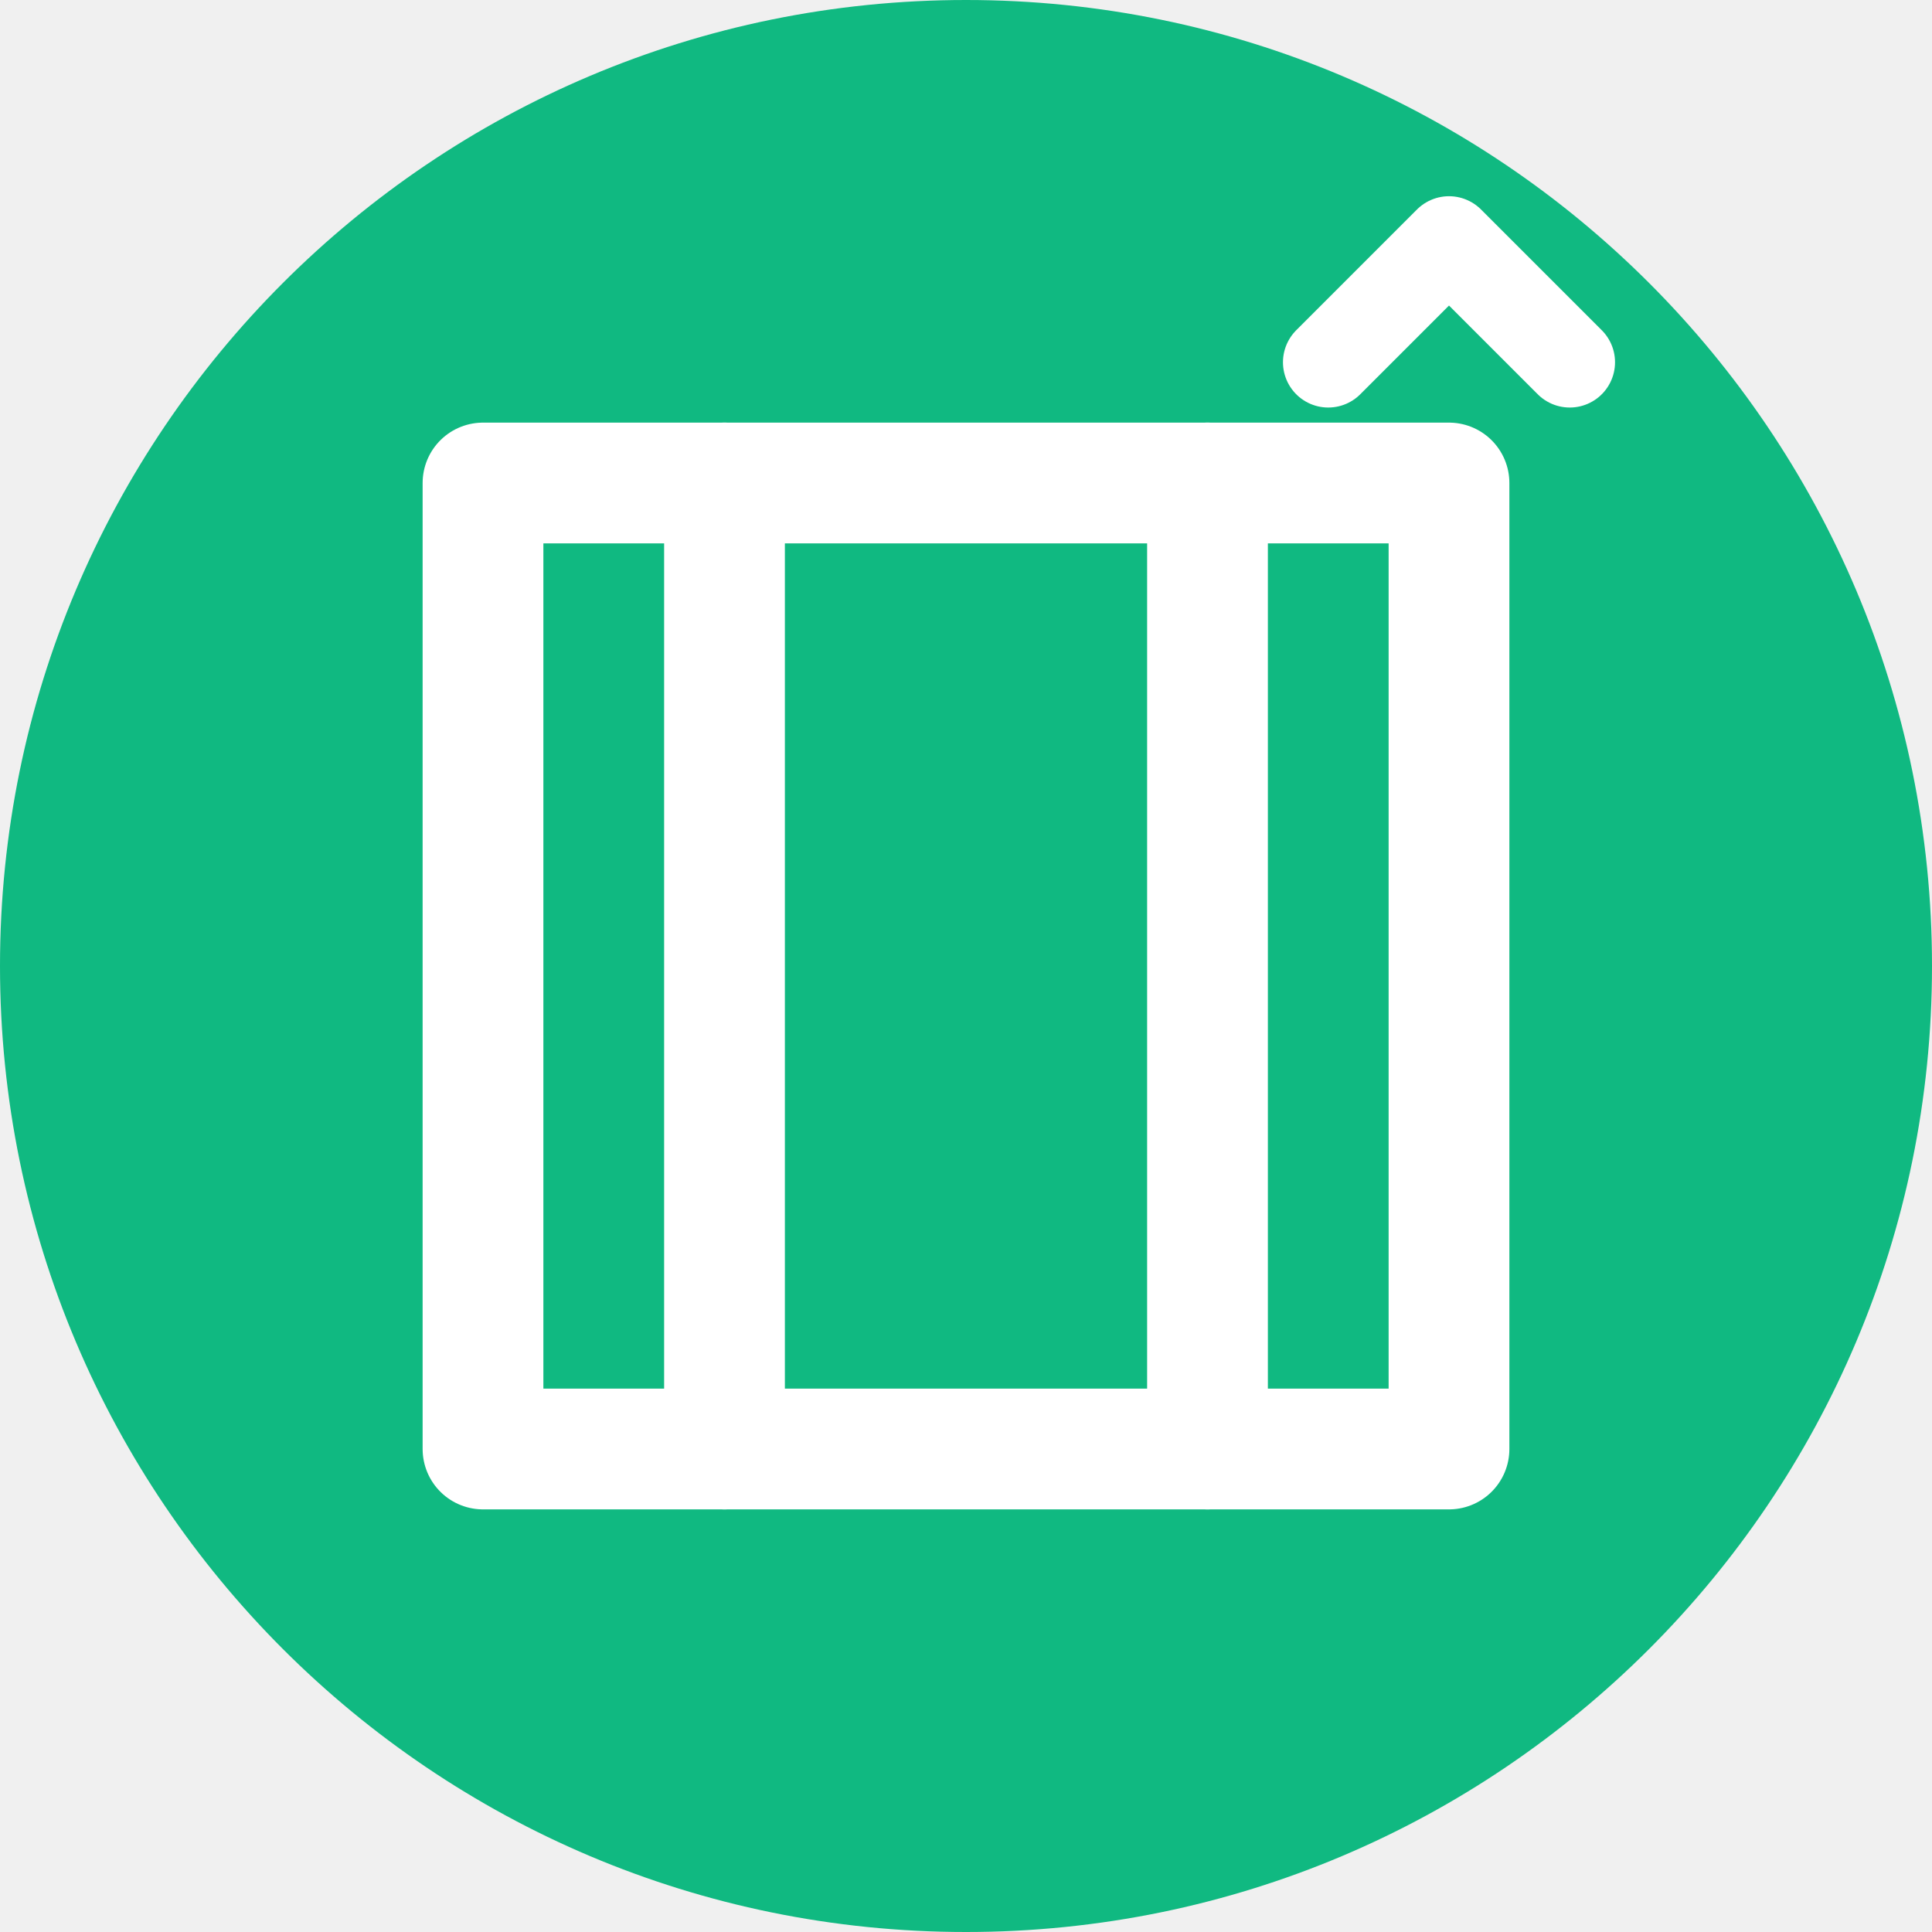
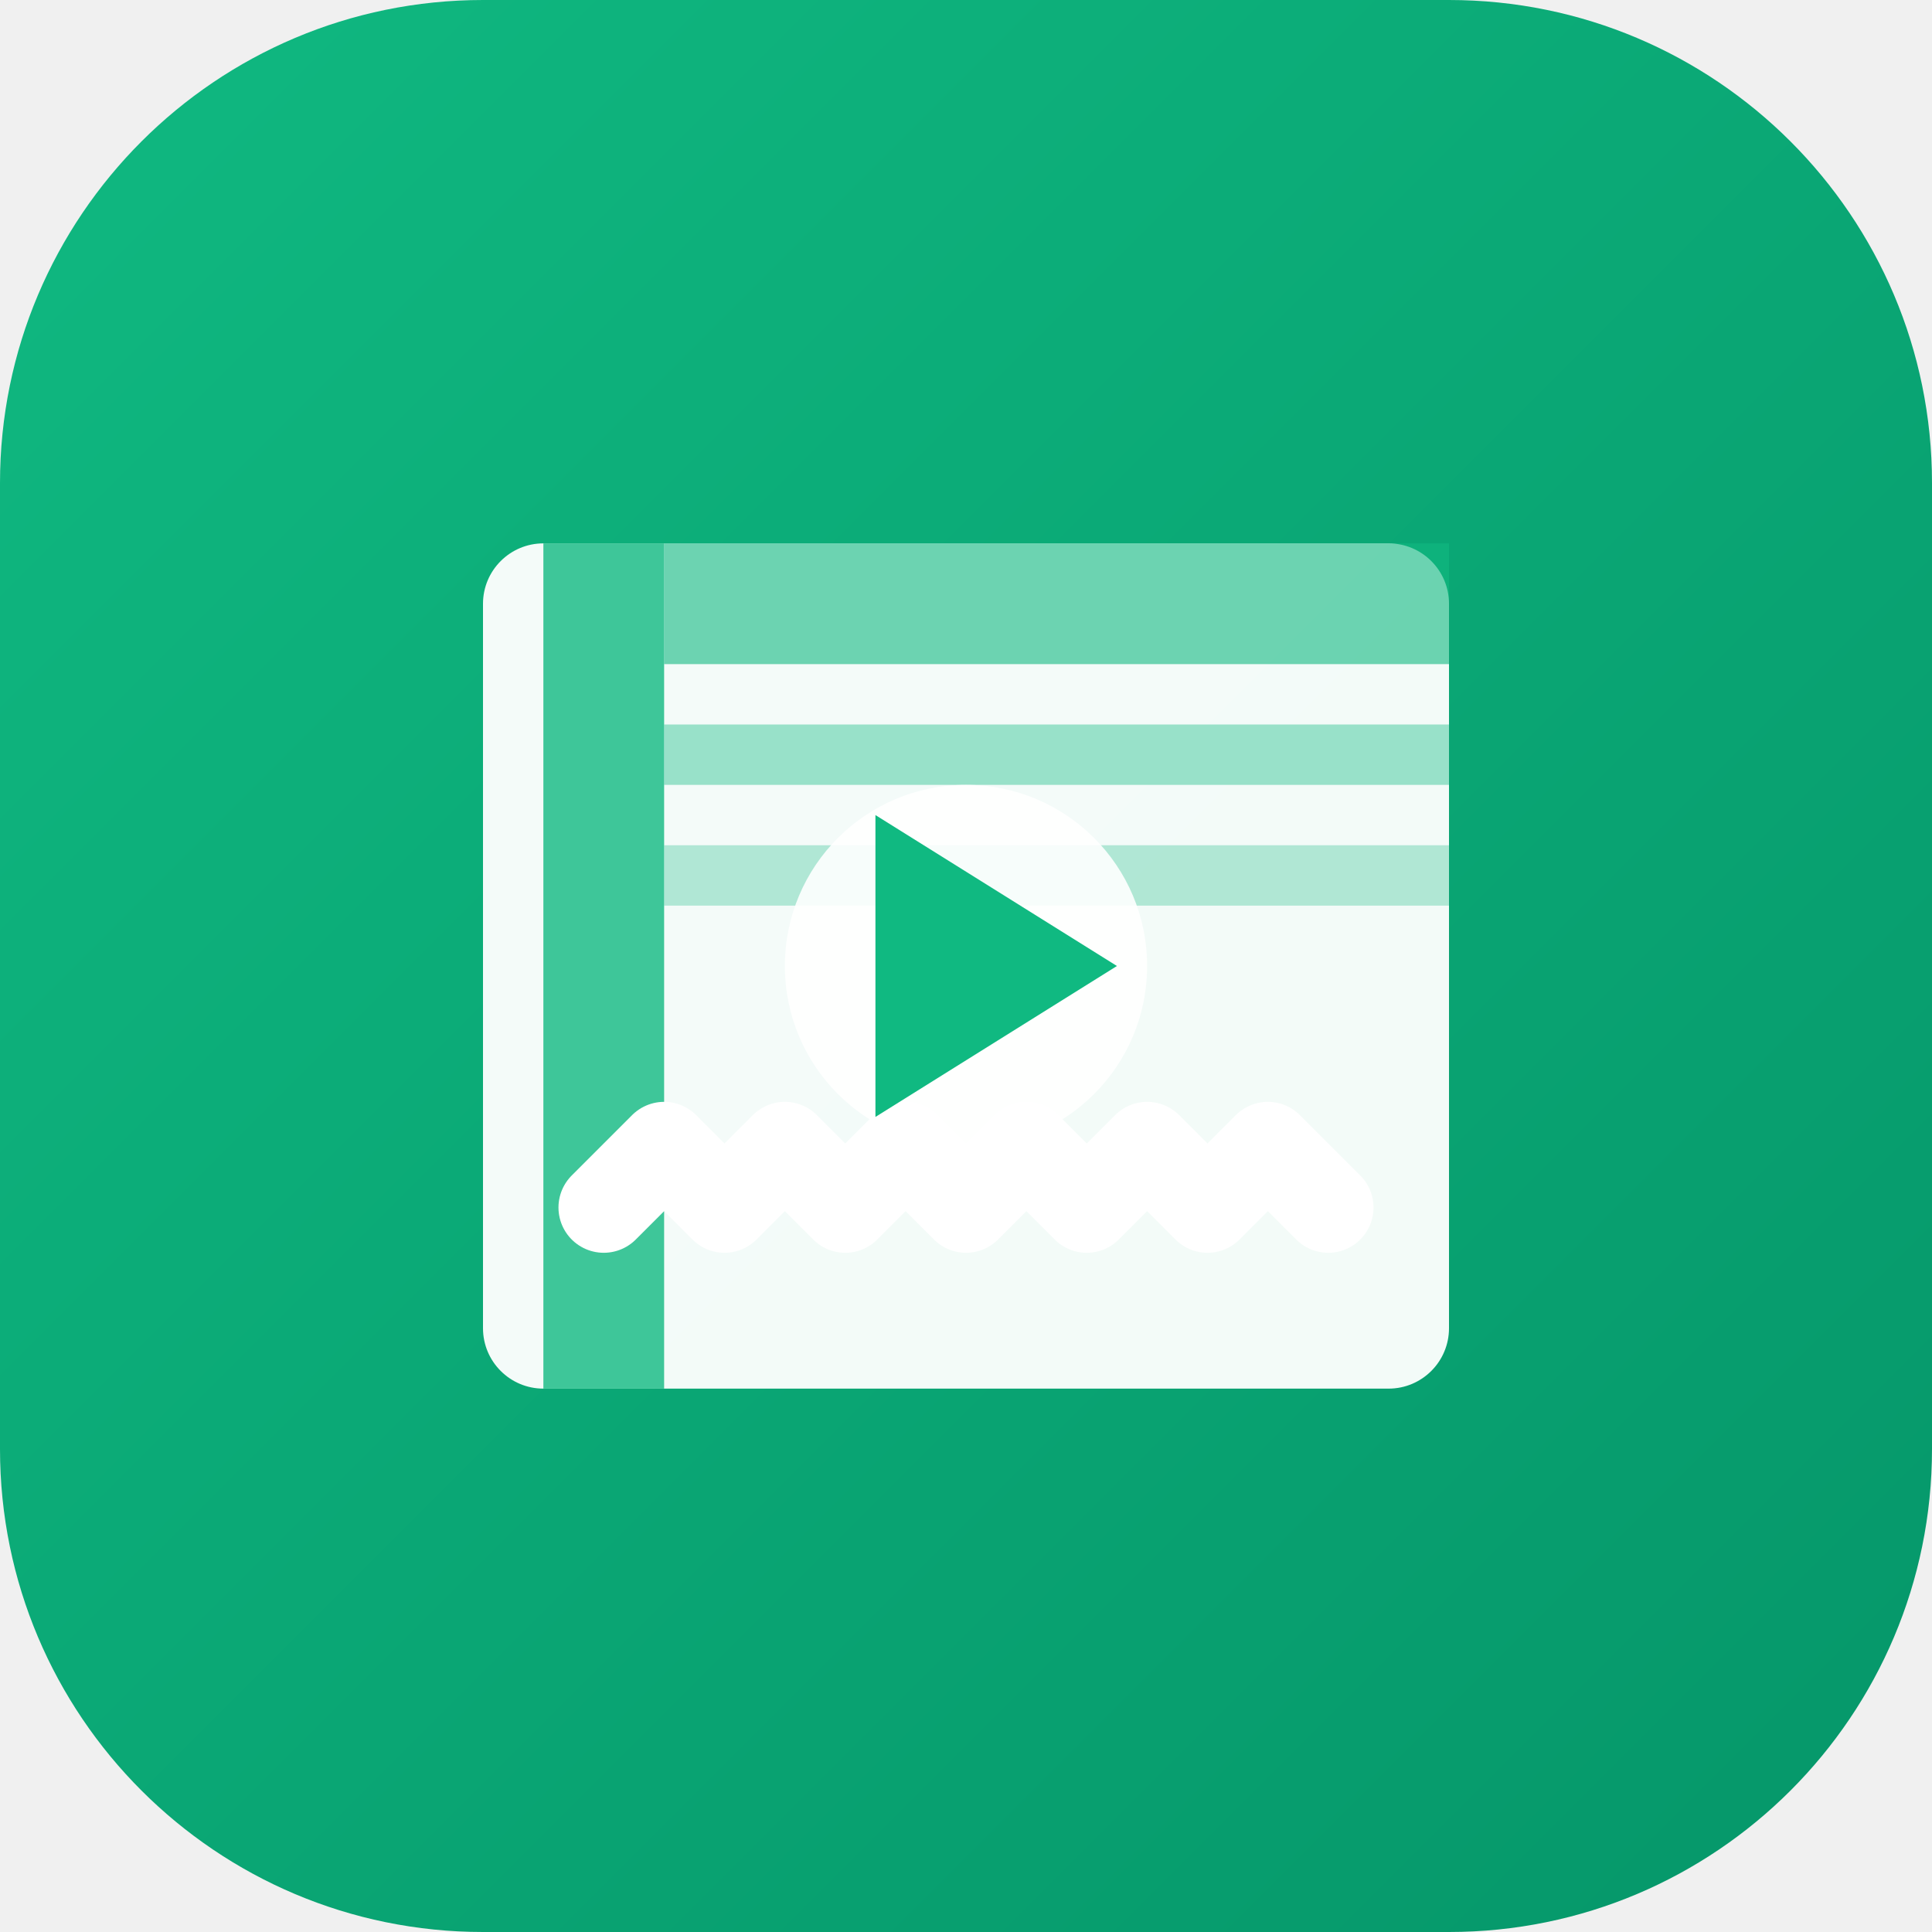
<svg xmlns="http://www.w3.org/2000/svg" width="32" height="32" viewBox="0 0 32 32" fill="none">
-   <circle cx="16" cy="16" r="16" fill="#10B981" />
-   <path d="M8 8h16v16H8z" fill="none" stroke="white" stroke-width="2" stroke-linecap="round" stroke-linejoin="round" />
-   <path d="M12 8v16" stroke="white" stroke-width="2" stroke-linecap="round" stroke-linejoin="round" />
-   <path d="M20 8v16" stroke="white" stroke-width="2" stroke-linecap="round" stroke-linejoin="round" />
-   <path d="M22 6l2-2m0 0l2 2m-2-2l-2 2m2-2l2 2" stroke="white" stroke-width="1.5" stroke-linecap="round" />
+   <defs>
+     <linearGradient id="faviconGradient" x1="0%" y1="0%" x2="100%" y2="100%">
+       <stop offset="0%" style="stop-color:#10b981;stop-opacity:1" />
+       <stop offset="100%" style="stop-color:#059669;stop-opacity:1" />
+     </linearGradient>
+   </defs>
+   <rect width="32" height="32" rx="8" fill="url(#faviconGradient)" />
+   <path d="M8 10C8 9.448 8.448 9 9 9H23C23.552 9 24 9.448 24 10V22C24 22.552 23.552 23 23 23H9C8.448 23 8 22.552 8 22V10Z" fill="white" opacity="0.95" />
+   <rect x="9" y="9" width="2" height="14" fill="#10b981" opacity="0.8" />
+   <rect x="11" y="9" width="13" height="2" fill="#10b981" opacity="0.6" />
+   <rect x="11" y="12" width="13" height="1" fill="#10b981" opacity="0.4" />
+   <rect x="11" y="14" width="13" height="1" fill="#10b981" opacity="0.3" />
+   <path d="M10 20L11 19L12 20L13 19L14 20L15 19L16 20L17 19L18 20L19 19L20 20L21 19L22 20" stroke="white" stroke-width="1.5" stroke-linecap="round" stroke-linejoin="round" />
+   <circle cx="16" cy="16" r="3" fill="white" opacity="0.9" />
+   <path d="M14.5 13.5L18.5 16L14.5 18.5V13.5Z" fill="#10b981" />
</svg>
